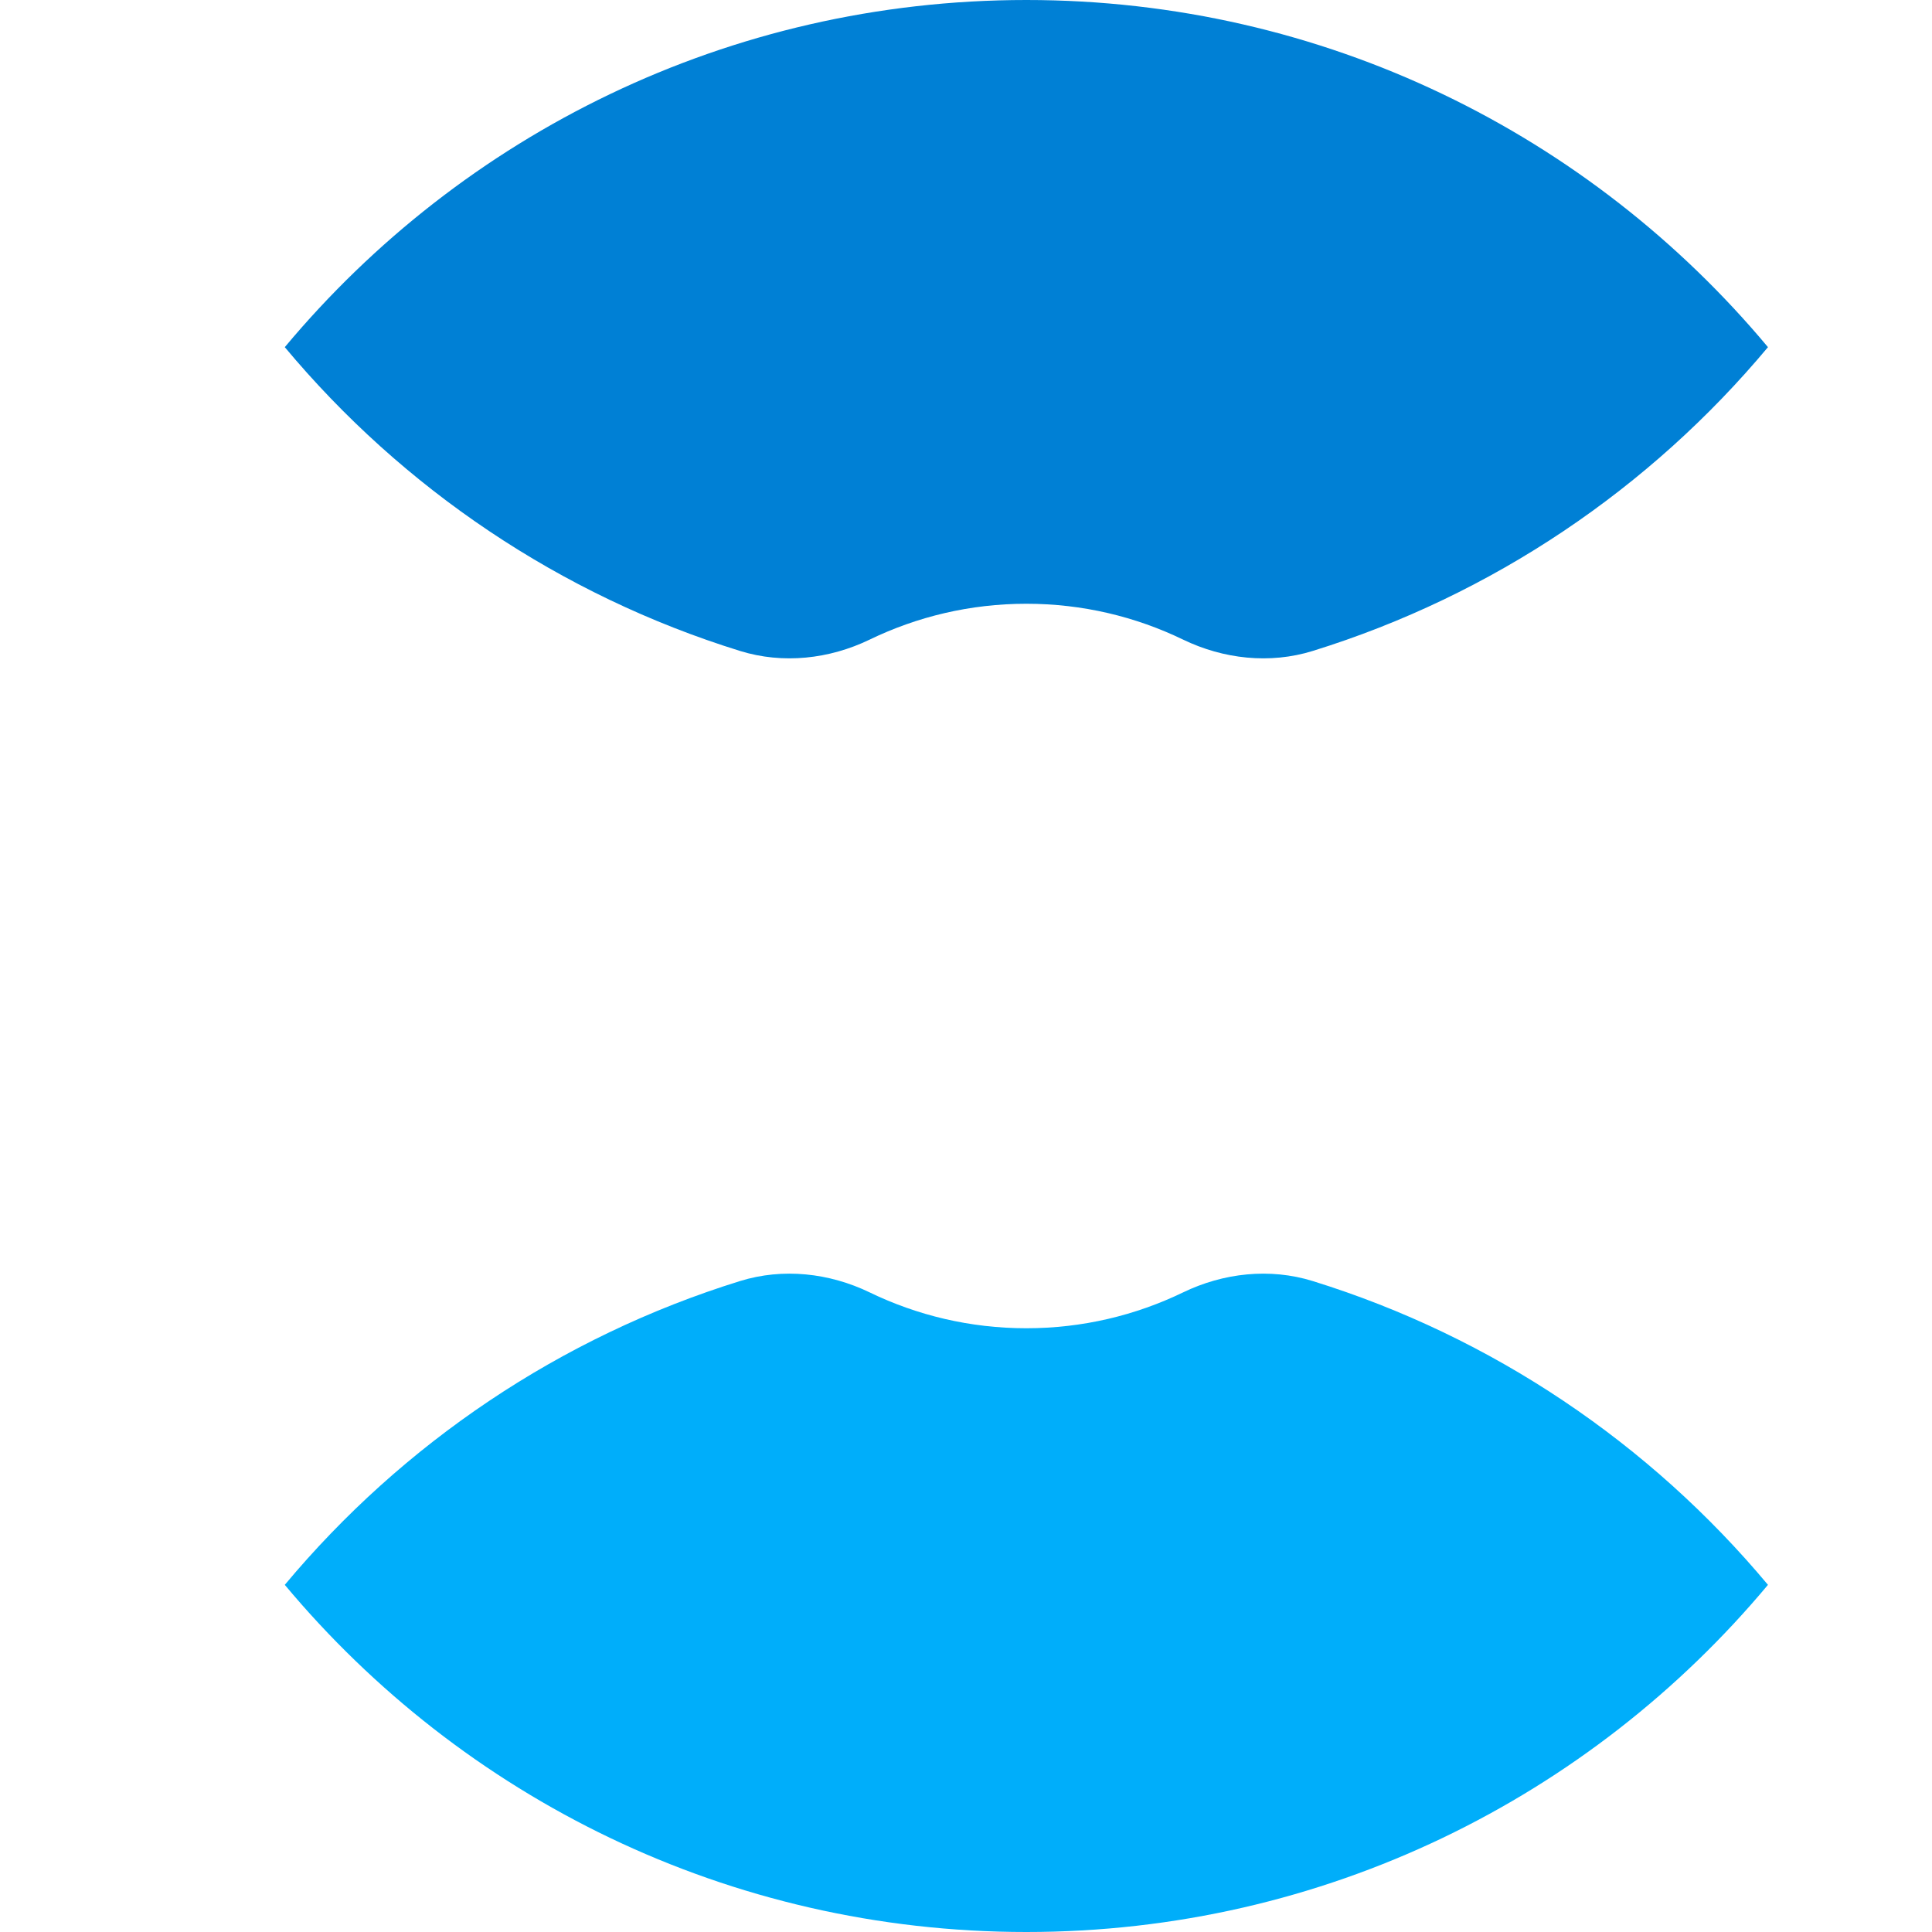
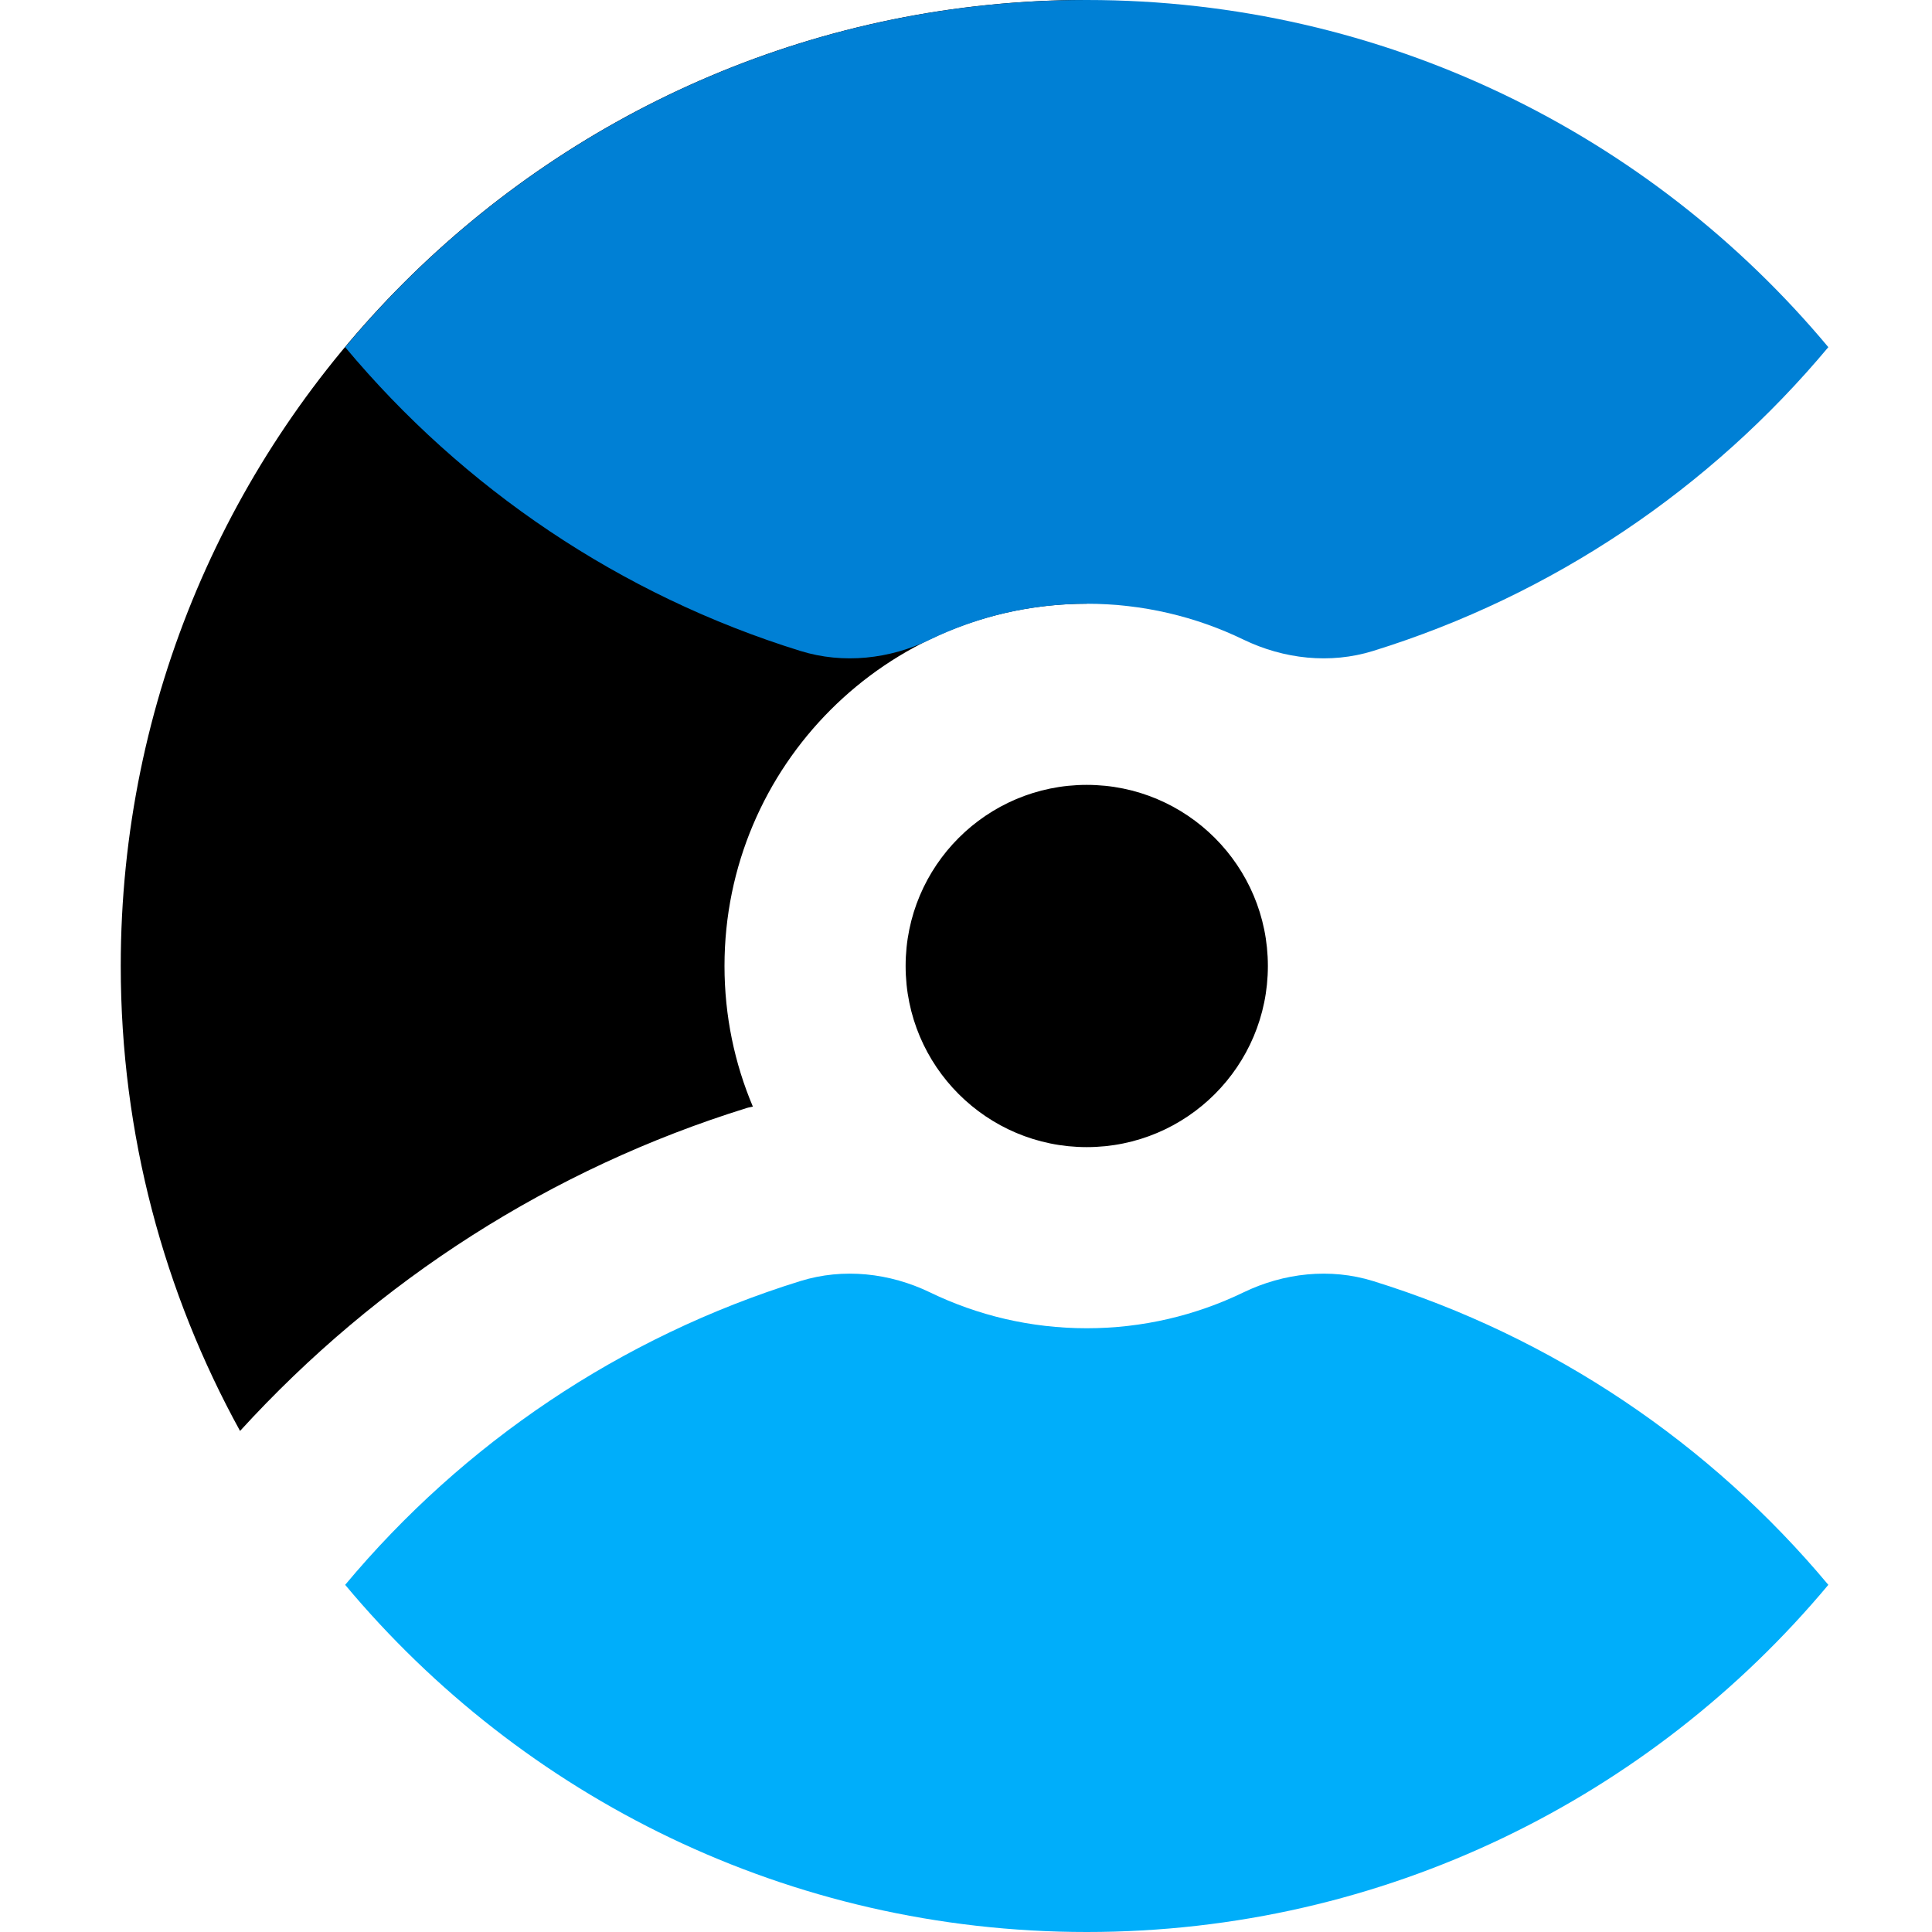
<svg xmlns="http://www.w3.org/2000/svg" width="32" height="32" viewBox="0 0 32 32">
-   <g fill="none" fill-rule="evenodd" transform="translate(1)">
-     <path class="euiIcon__fillNegative" d="M10.369,18.352 C10.402,18.341 10.436,18.338 10.47,18.329 C10.167,17.613 10,16.826 10,15.999 C10,12.687 12.686,9.999 16,9.999 L16,-0.001 C7.163,-0.001 0,7.163 0,15.999 C0,18.793 0.719,21.416 1.976,23.701 C4.257,21.201 7.138,19.355 10.369,18.352" />
-     <path fill="#0080D5" d="M16,0 C11.063,0 6.651,2.236 3.717,5.75 C5.669,8.088 8.277,9.858 11.258,10.782 C11.968,11.002 12.735,10.917 13.404,10.594 C14.189,10.214 15.069,10 16,10 C16.931,10 17.811,10.214 18.596,10.594 C19.265,10.917 20.032,11.002 20.742,10.782 C23.723,9.858 26.33,8.088 28.283,5.75 C25.349,2.236 20.937,0 16,0" />
-     <path fill="#00AEFA" d="M20.742,21.218 C20.032,20.998 19.264,21.083 18.596,21.406 C17.81,21.786 16.93,22 16,22 C15.069,22 14.189,21.786 13.404,21.406 C12.735,21.083 11.968,20.998 11.258,21.218 C8.277,22.142 5.669,23.912 3.717,26.25 C6.651,29.764 11.063,32 16,32 C20.936,32 25.348,29.764 28.283,26.25 C26.33,23.912 23.722,22.142 20.742,21.218" />
-     <path class="euiIcon__fillNegative" d="M19,16 C19,17.657 17.657,19 16,19 C14.343,19 13,17.657 13,16 C13,14.343 14.343,13 16,13 C17.657,13 19,14.343 19,16" />
-   </g>
+   <path class="euiIcon__fillNegative" d="M18,-0.001 L18,9.999 C14.686,9.999 12,12.687 12,15.999 C12,16.826 12.167,17.613 12.47,18.329 C12.436,18.338 12.402,18.341 12.369,18.352 C9.138,19.355 6.257,21.201 3.976,23.701 C2.719,21.416 2,18.793 2,15.999 C2,7.163 9.163,-0.001 18,-0.001 Z M18,13 C19.657,13 21,14.343 21,16 C21,17.657 19.657,19 18,19 C16.343,19 15,17.657 15,16 C15,14.343 16.343,13 18,13 Z" />
+   <path fill="#00AEFA" d="M22.742,21.218 C22.032,20.998 21.264,21.083 20.596,21.406 C19.81,21.786 18.93,22 18,22 C17.069,22 16.189,21.786 15.404,21.406 C14.735,21.083 13.968,20.998 13.258,21.218 C10.277,22.142 7.669,23.912 5.717,26.25 C8.651,29.764 13.063,32 18,32 C22.936,32 27.348,29.764 30.283,26.25 C28.33,23.912 25.722,22.142 22.742,21.218" />
+   <path fill="#0080D5" d="M18,0 C13.063,0 8.651,2.236 5.717,5.75 C7.669,8.088 10.277,9.858 13.258,10.782 C13.968,11.002 14.735,10.917 15.404,10.594 C16.189,10.214 17.069,10 18,10 C18.931,10 19.811,10.214 20.596,10.594 C21.265,10.917 22.032,11.002 22.742,10.782 C25.723,9.858 28.33,8.088 30.283,5.75 C27.349,2.236 22.937,0 18,0" />
</svg>
